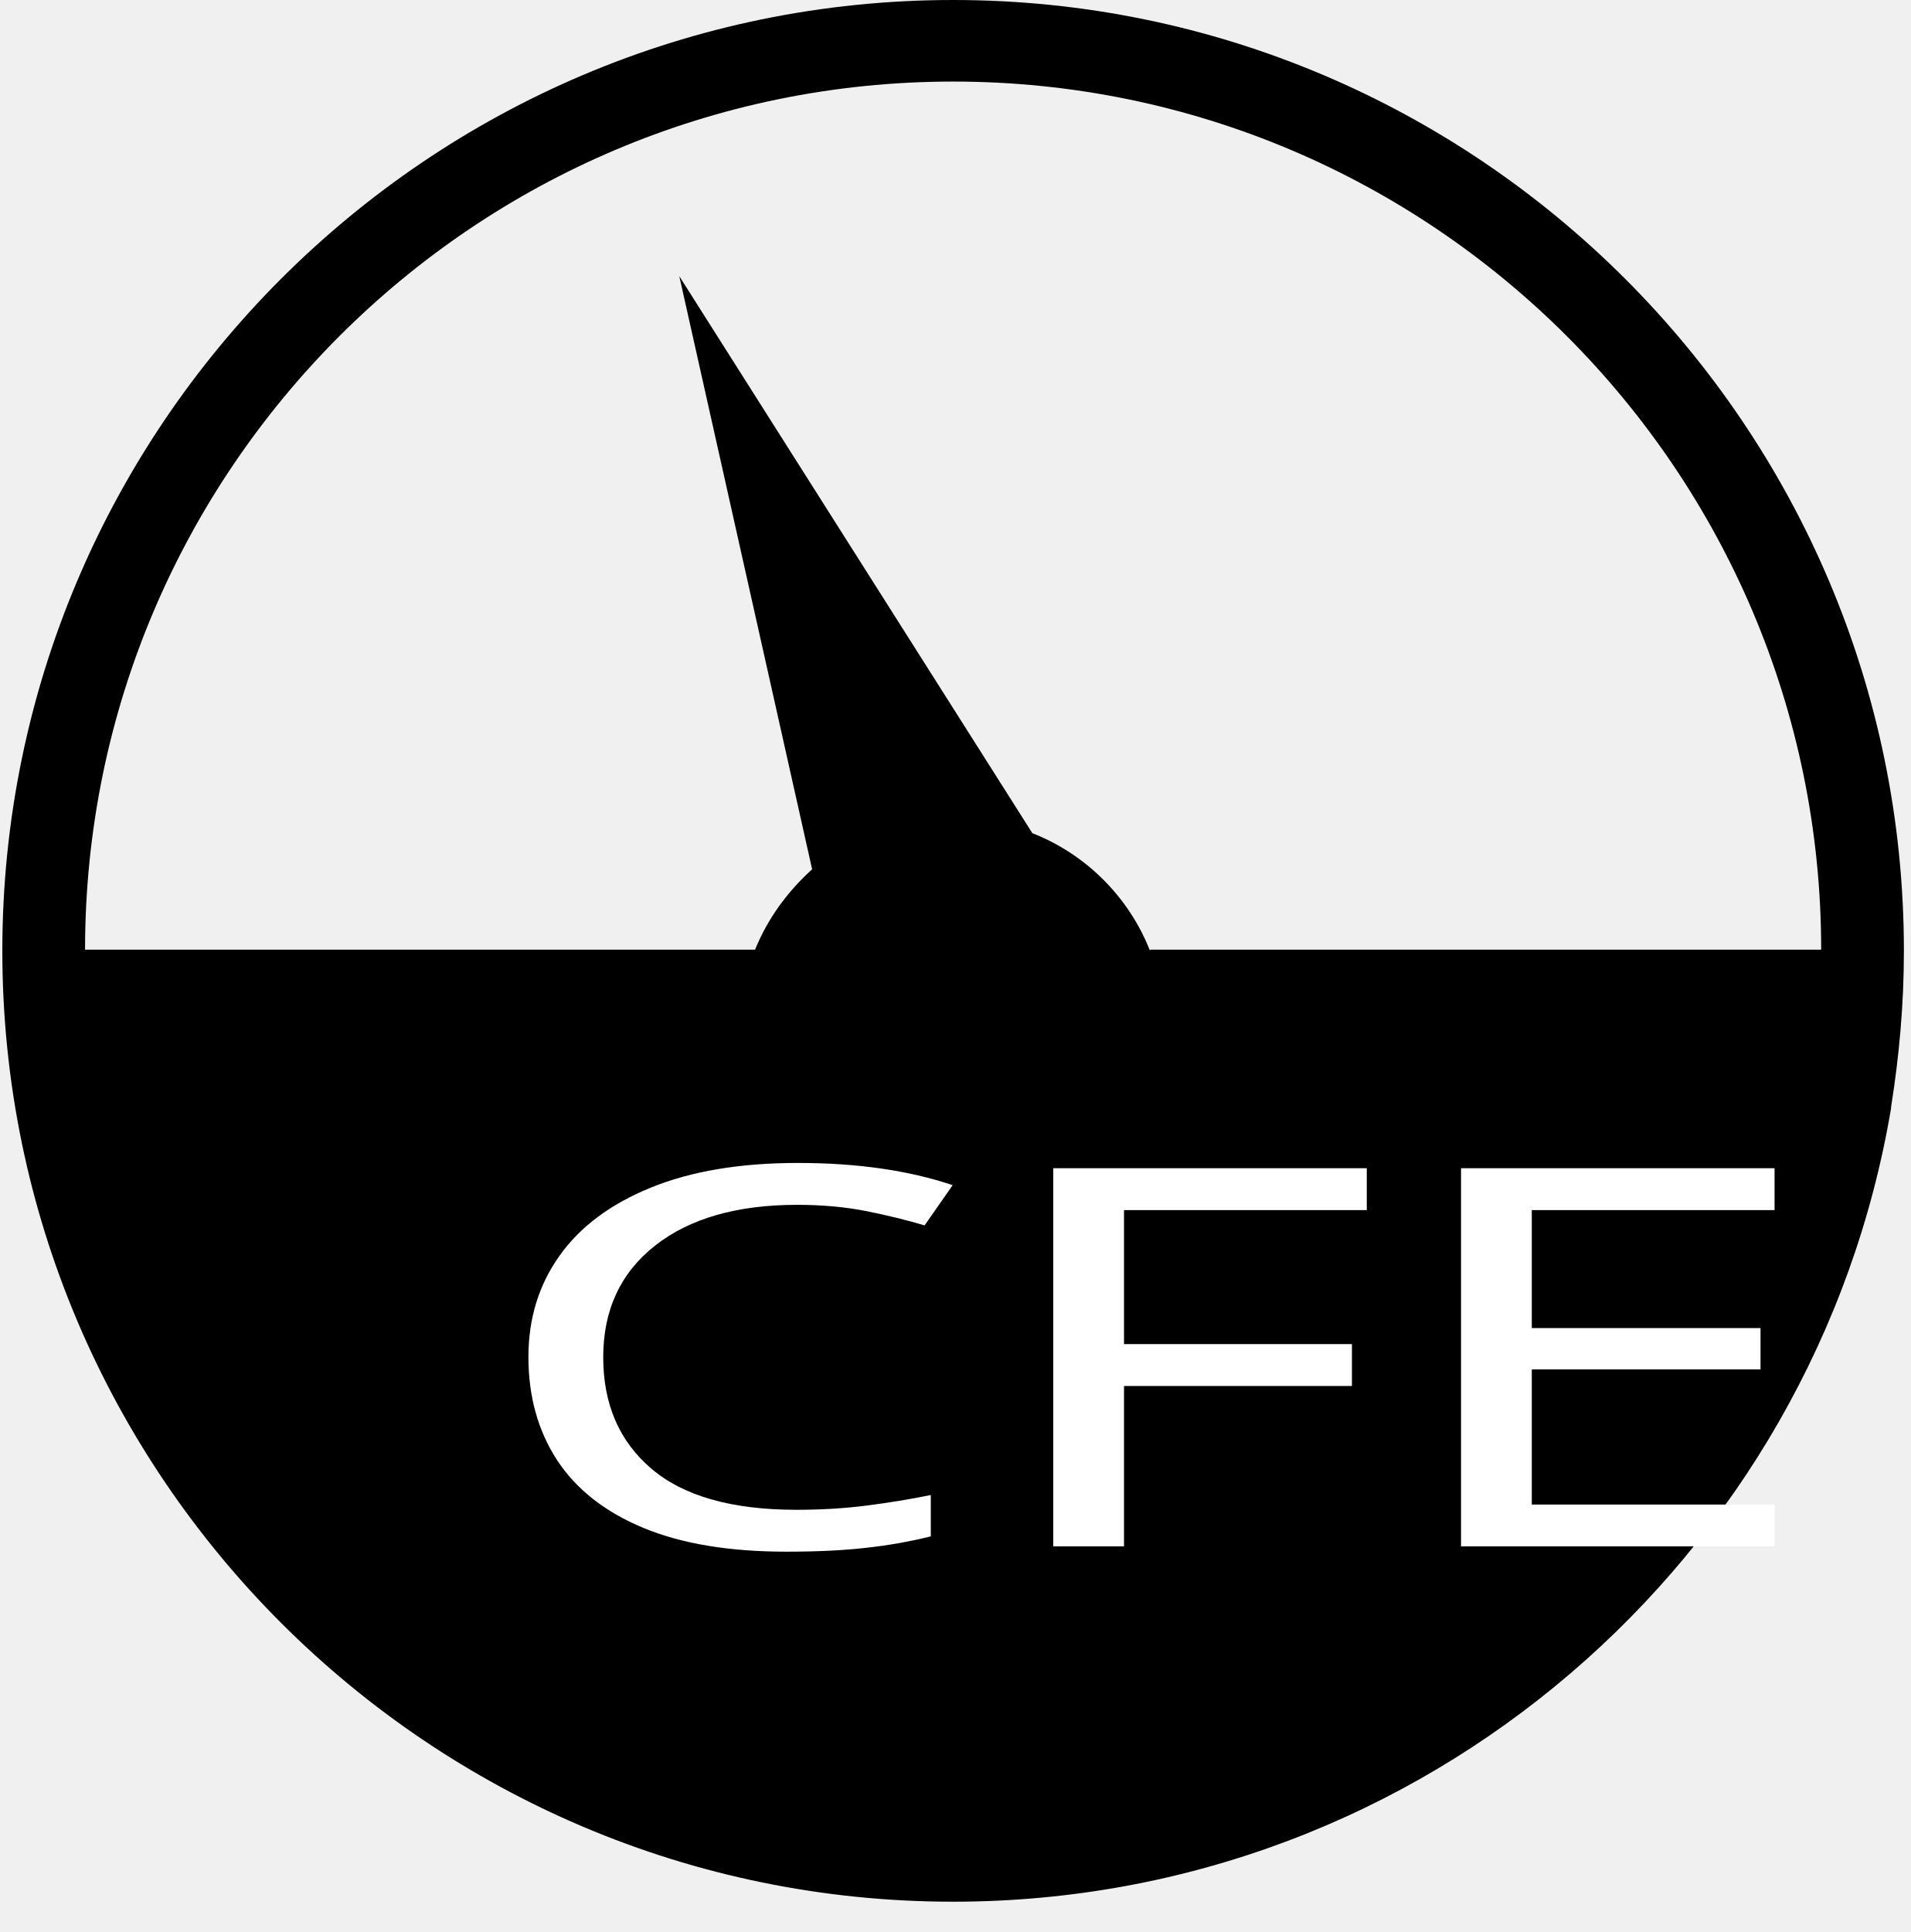
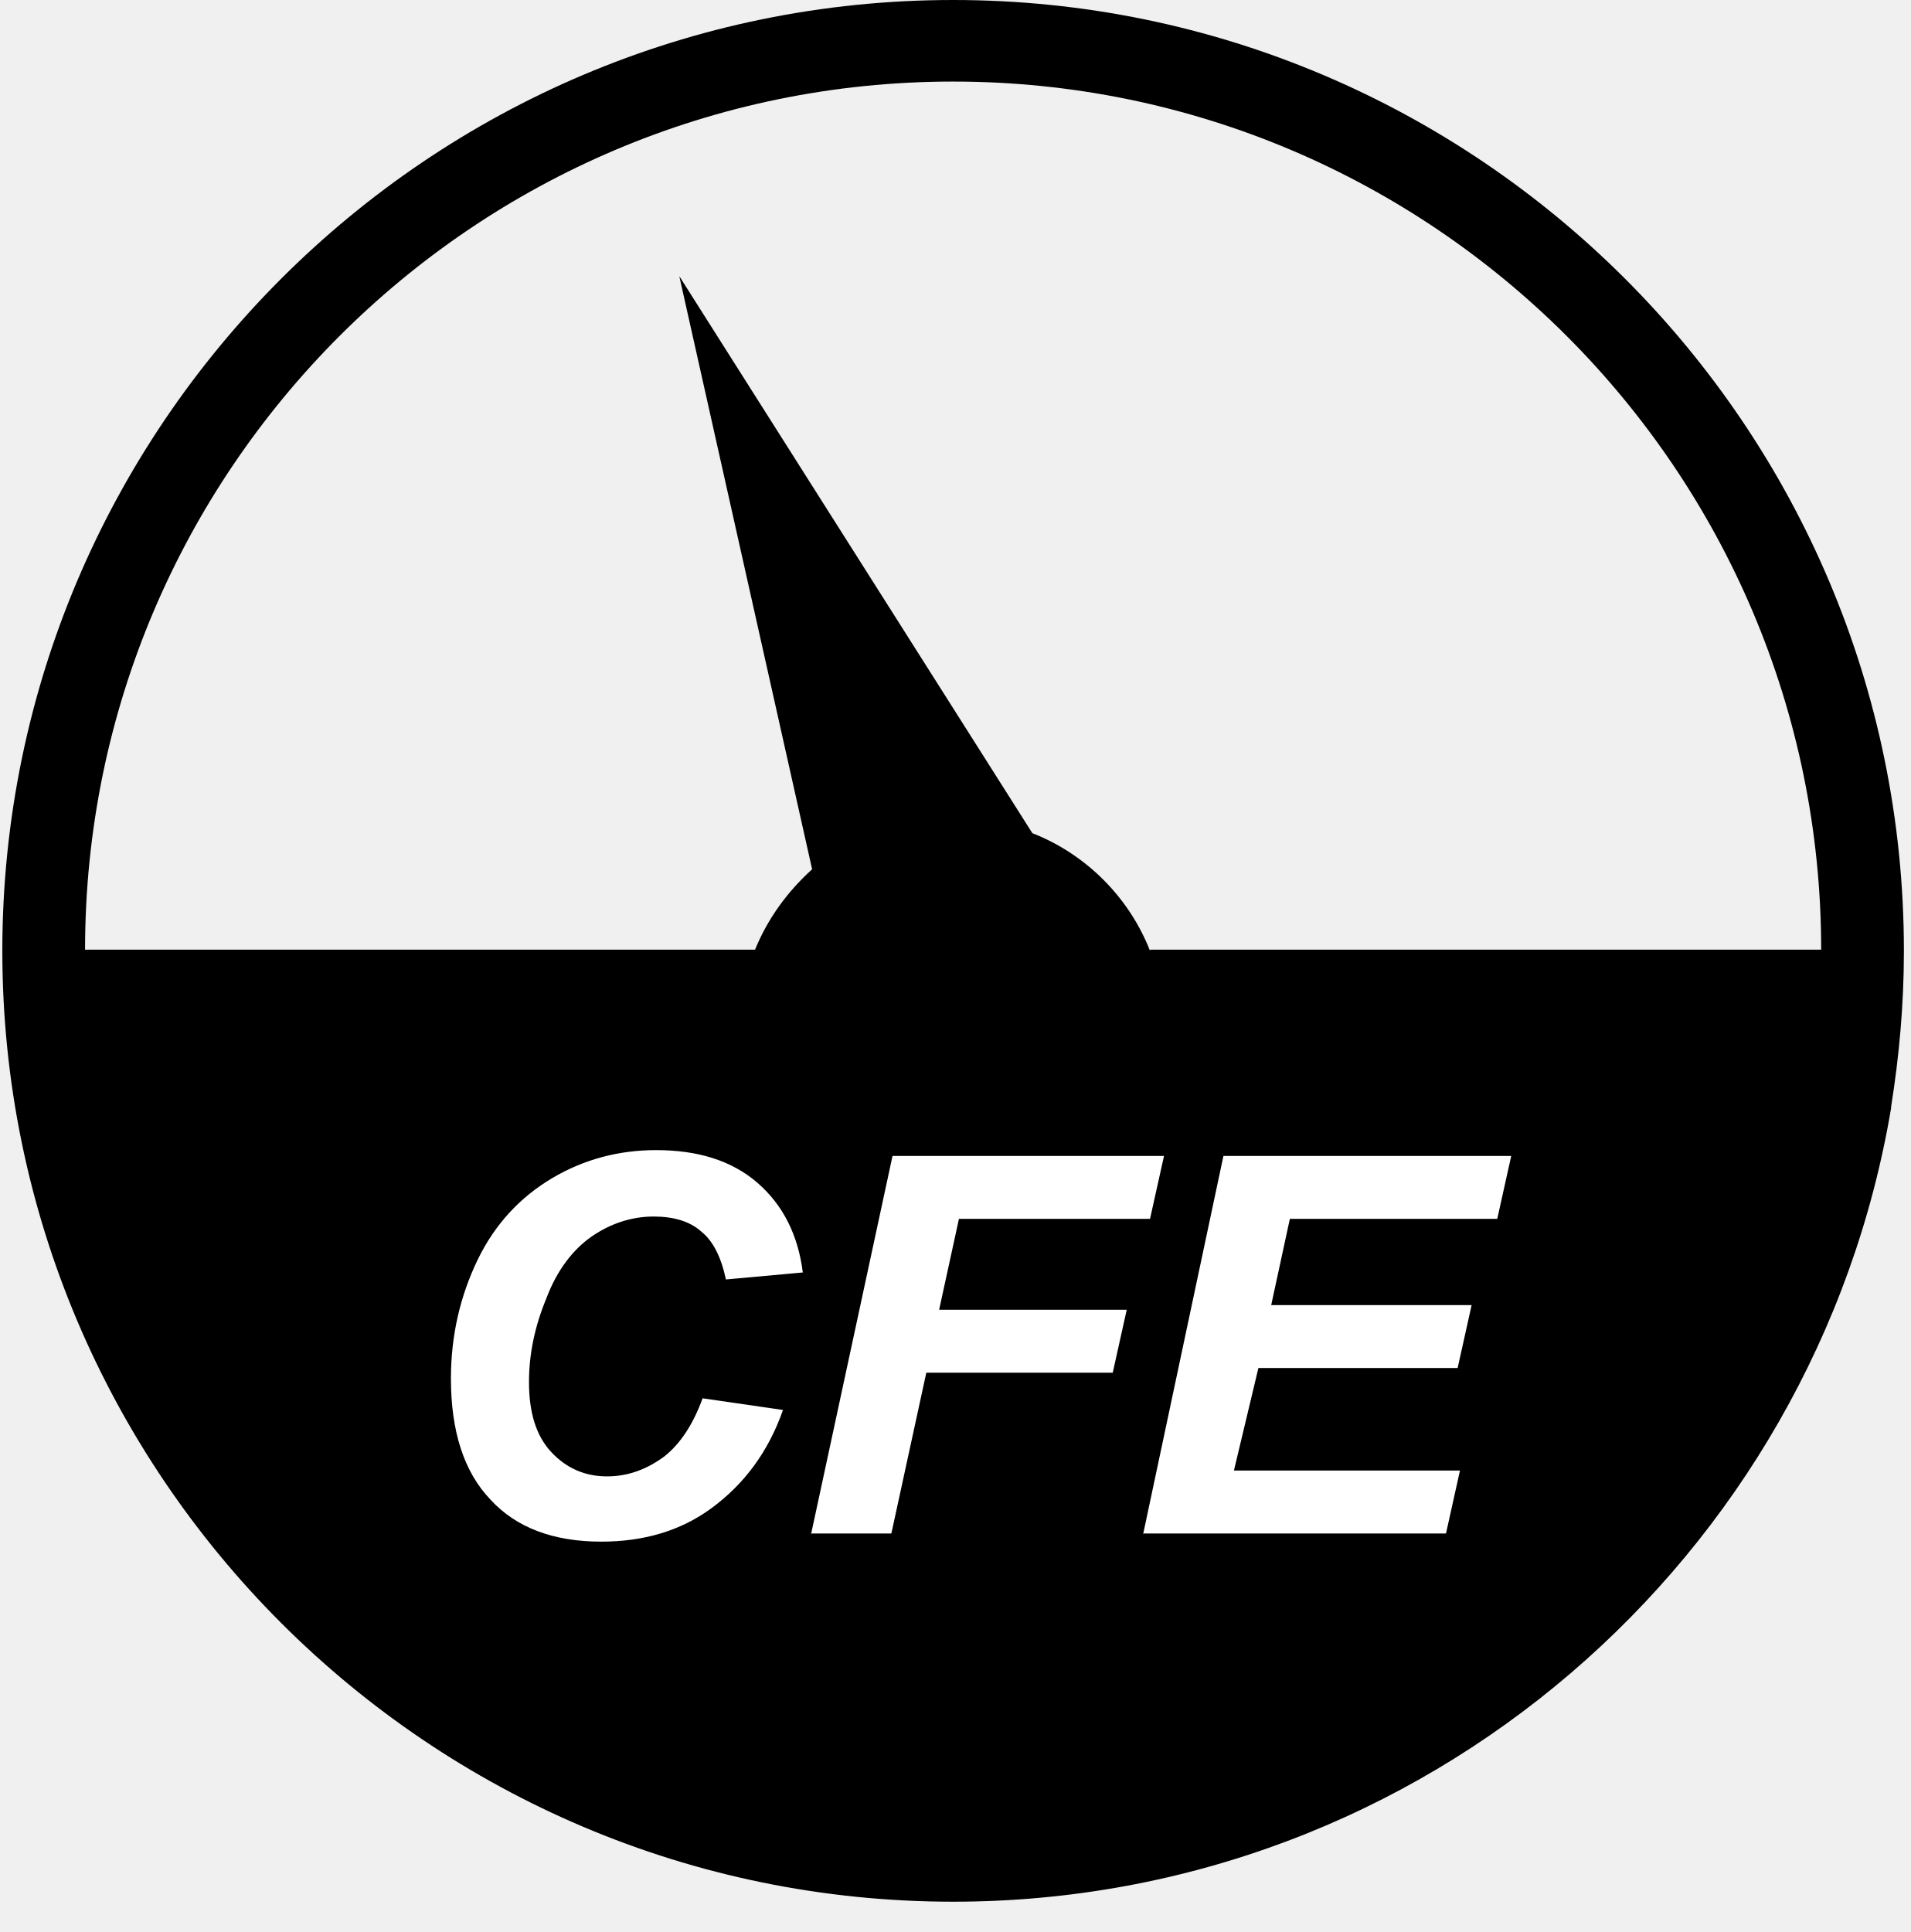
<svg xmlns="http://www.w3.org/2000/svg" version="1.1" id="Layer_1" x="0px" y="0px" viewBox="0 0 164 165.8" style="enable-background:new 0 0 164 165.8;" xml:space="preserve">
  <style type="text/css">
	.st0{fill:#FFFFFF;}
- 	.st1{font-family:'MyriadPro-BoldCondIt';}
- 	.st2{font-size:45.455px;}
</style>
  <g>
    <g transform="translate(-5635, -7853)">
      <g transform="translate(5635, 7852)">
        <path d="M98.7,82.6c-1.8-4.6-5.5-8.3-10.1-10.1L58.3,24.7l11.4,50.9c-2.1,1.9-3.8,4.2-4.9,6.9H7.3c0-41.1,33.4-74.5,74.5-74.5     c41.1,0,74.5,33.4,74.5,74.5H98.7z M110.8,126.7c0,3.8-3.1,6.8-6.8,6.8H59.6c-3.8,0-6.8-3.1-6.8-6.8c0-3.8,3.1-6.8,6.8-6.8H104     C107.7,119.9,110.8,122.9,110.8,126.7L110.8,126.7z M81.8,1C36.8,1,0.2,37.6,0.2,82.6s36.6,81.6,81.6,81.6     c40.4,0,74-29.5,80.5-68.1h0v-0.1c0.7-4.4,1.1-8.8,1.1-13.4C163.4,37.6,126.8,1,81.8,1L81.8,1z" />
      </g>
    </g>
  </g>
  <rect x="45.3" y="109" width="78.5" height="25.3" />
-   <text transform="matrix(1.4833 0 0 1 41.249 132.708)" class="st0 st1 st2">CFE</text>
+   <g>
+     <path class="st0" d="M60.3,120l6.9,1c-1.3,3.7-3.4,6.4-6.1,8.4s-5.9,2.9-9.5,2.9c-4.1,0-7.3-1.2-9.5-3.6c-2.3-2.4-3.4-5.9-3.4-10.4   c0-3.7,0.8-7.1,2.3-10.2c1.5-3.1,3.7-5.4,6.4-7c2.7-1.6,5.7-2.4,8.9-2.4c3.6,0,6.5,0.9,8.7,2.8s3.5,4.5,3.9,7.7l-6.6,0.6   c-0.4-1.9-1.1-3.3-2.1-4.1c-1-0.9-2.4-1.3-4.1-1.3c-1.9,0-3.7,0.6-5.3,1.7c-1.6,1.1-3,2.9-3.9,5.3c-1,2.4-1.5,4.8-1.5,7.2   c0,2.6,0.6,4.6,1.9,6c1.3,1.4,2.9,2.1,4.8,2.1c1.8,0,3.4-0.6,4.9-1.7C58.4,123.9,59.5,122.2,60.3,120z" />
+     <path class="st0" d="M69.6,131.7l7-32.5h23.3l-1.2,5.4H82.3l-1.7,7.8h16.1l-1.2,5.4H79.5l-3,13.8H69.6z" />
+     <path class="st0" d="M98.1,131.7l6.9-32.5h24.7l-1.2,5.4h-17.8l-1.6,7.4h17.2l-1.2,5.4H108l-2.1,8.8h19.4l-1.2,5.4H98.1z" />
+   </g>
</svg>
